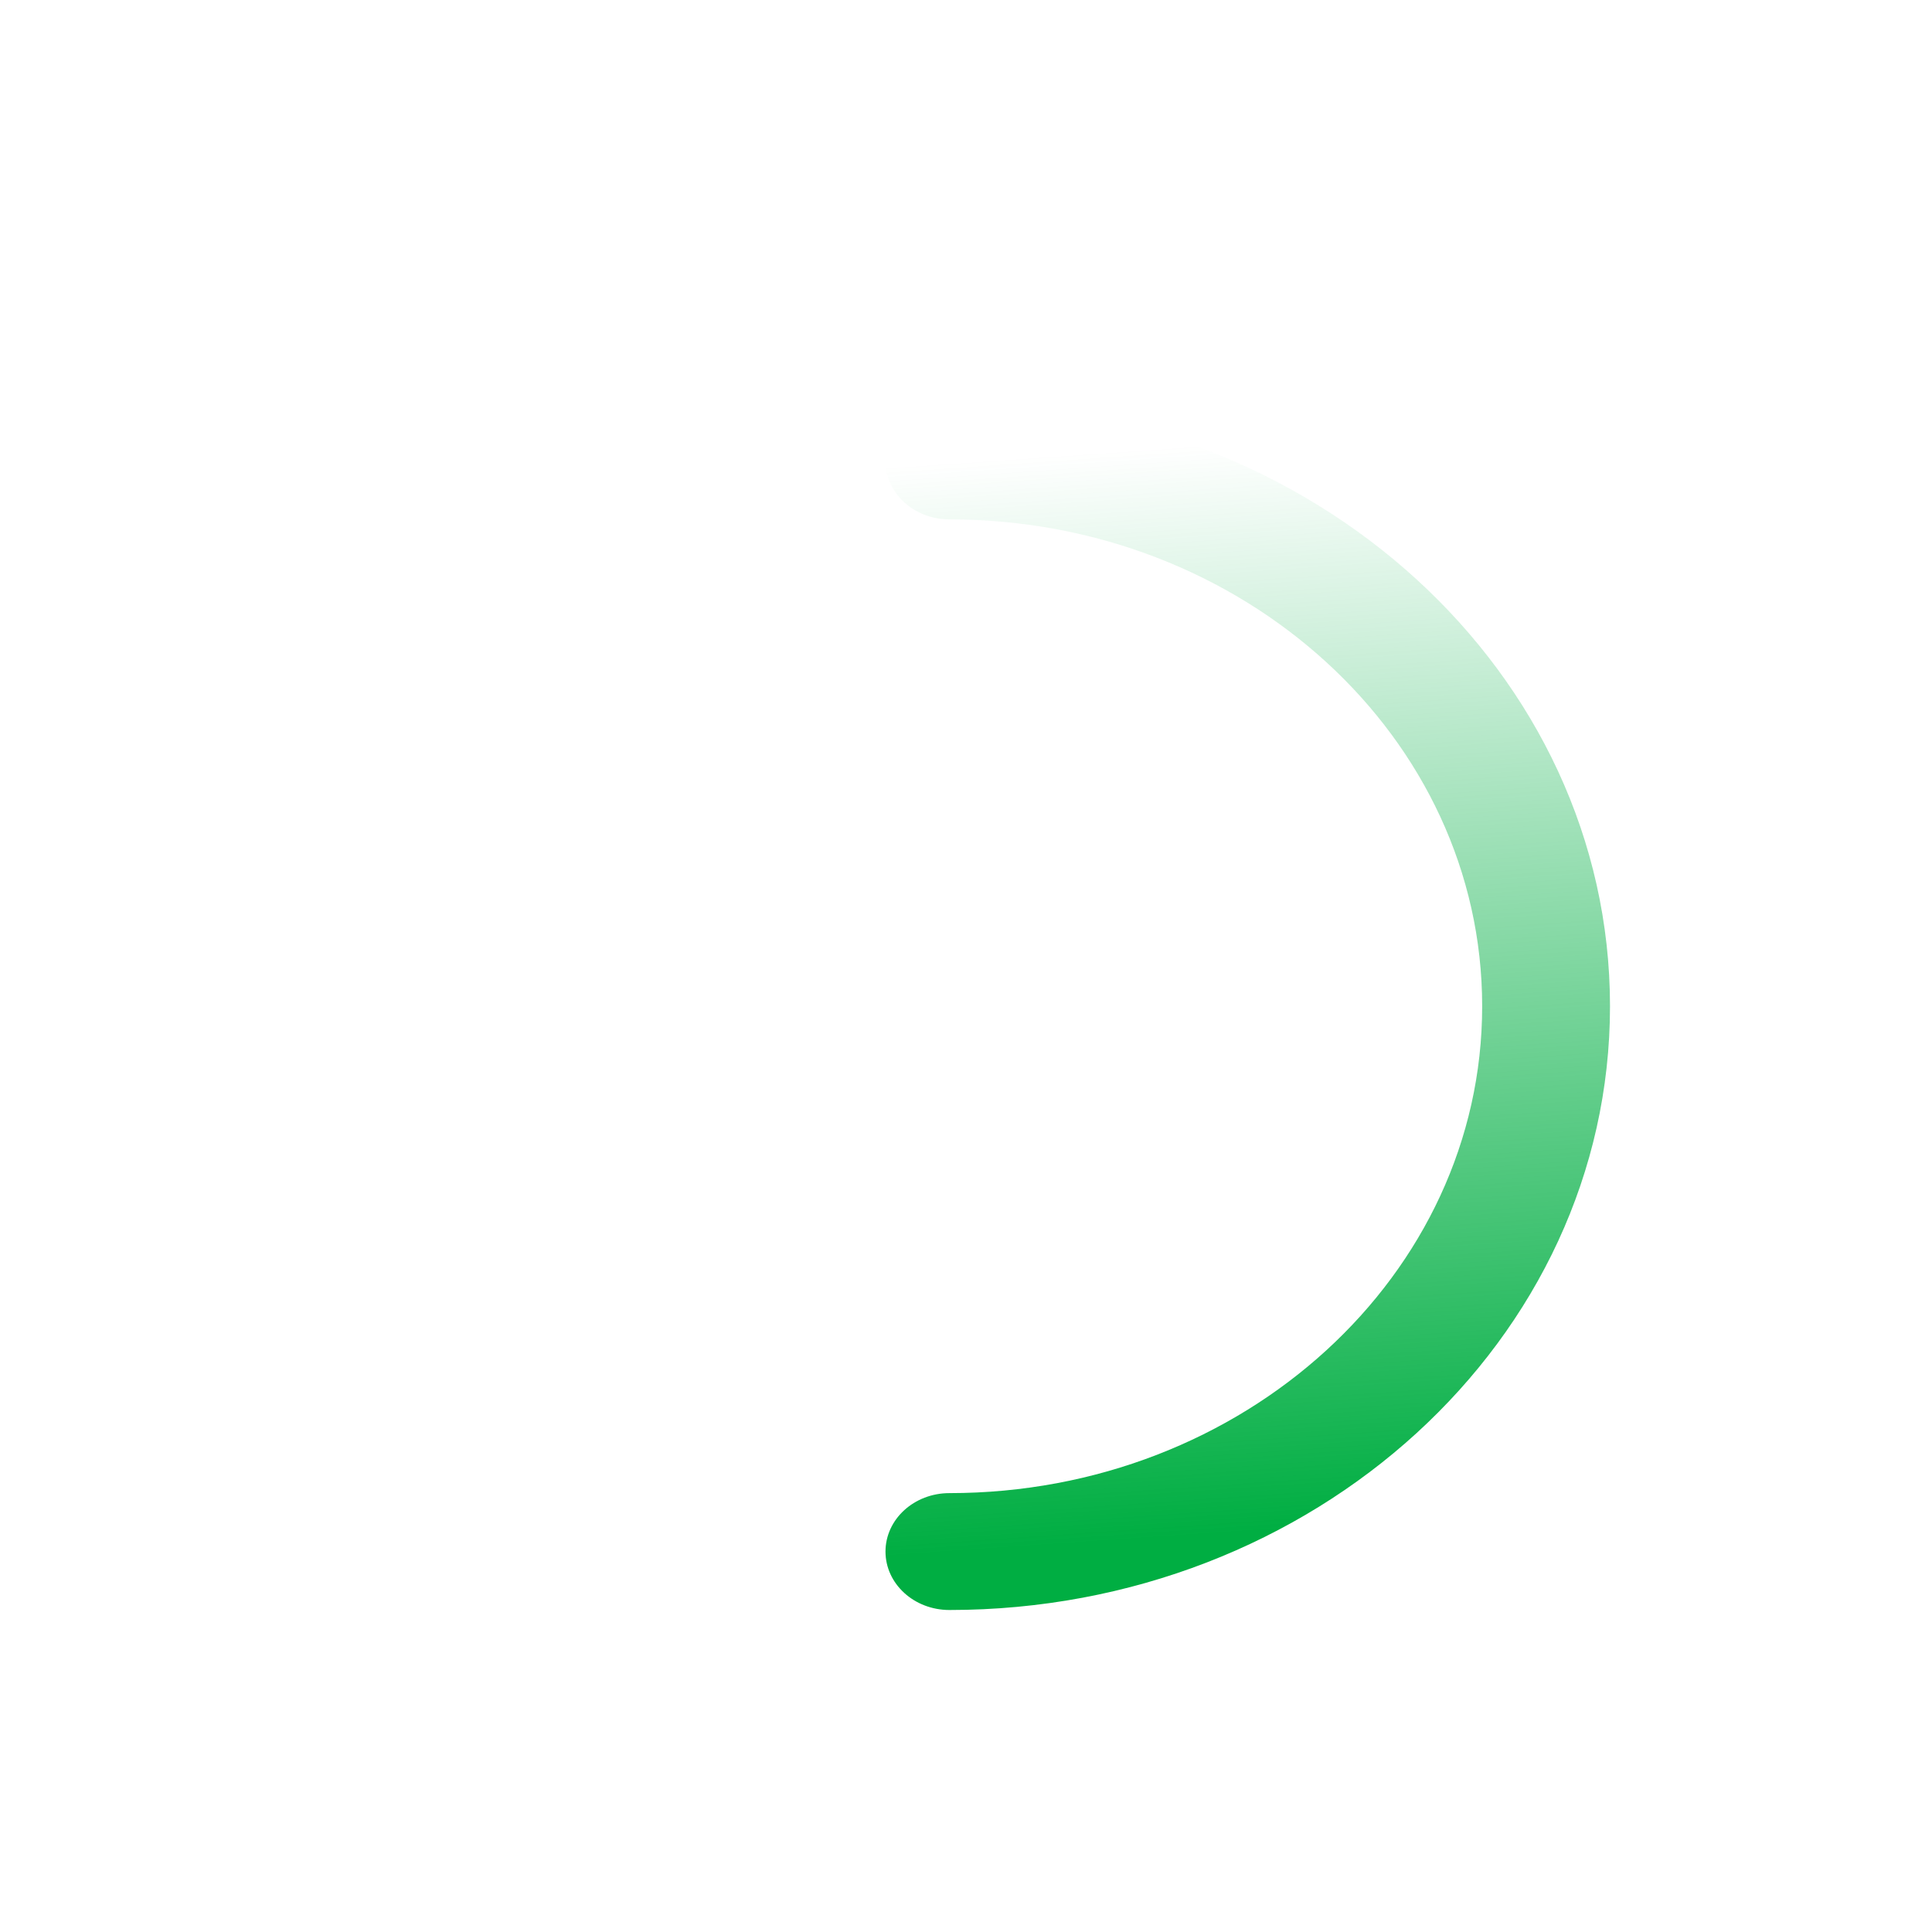
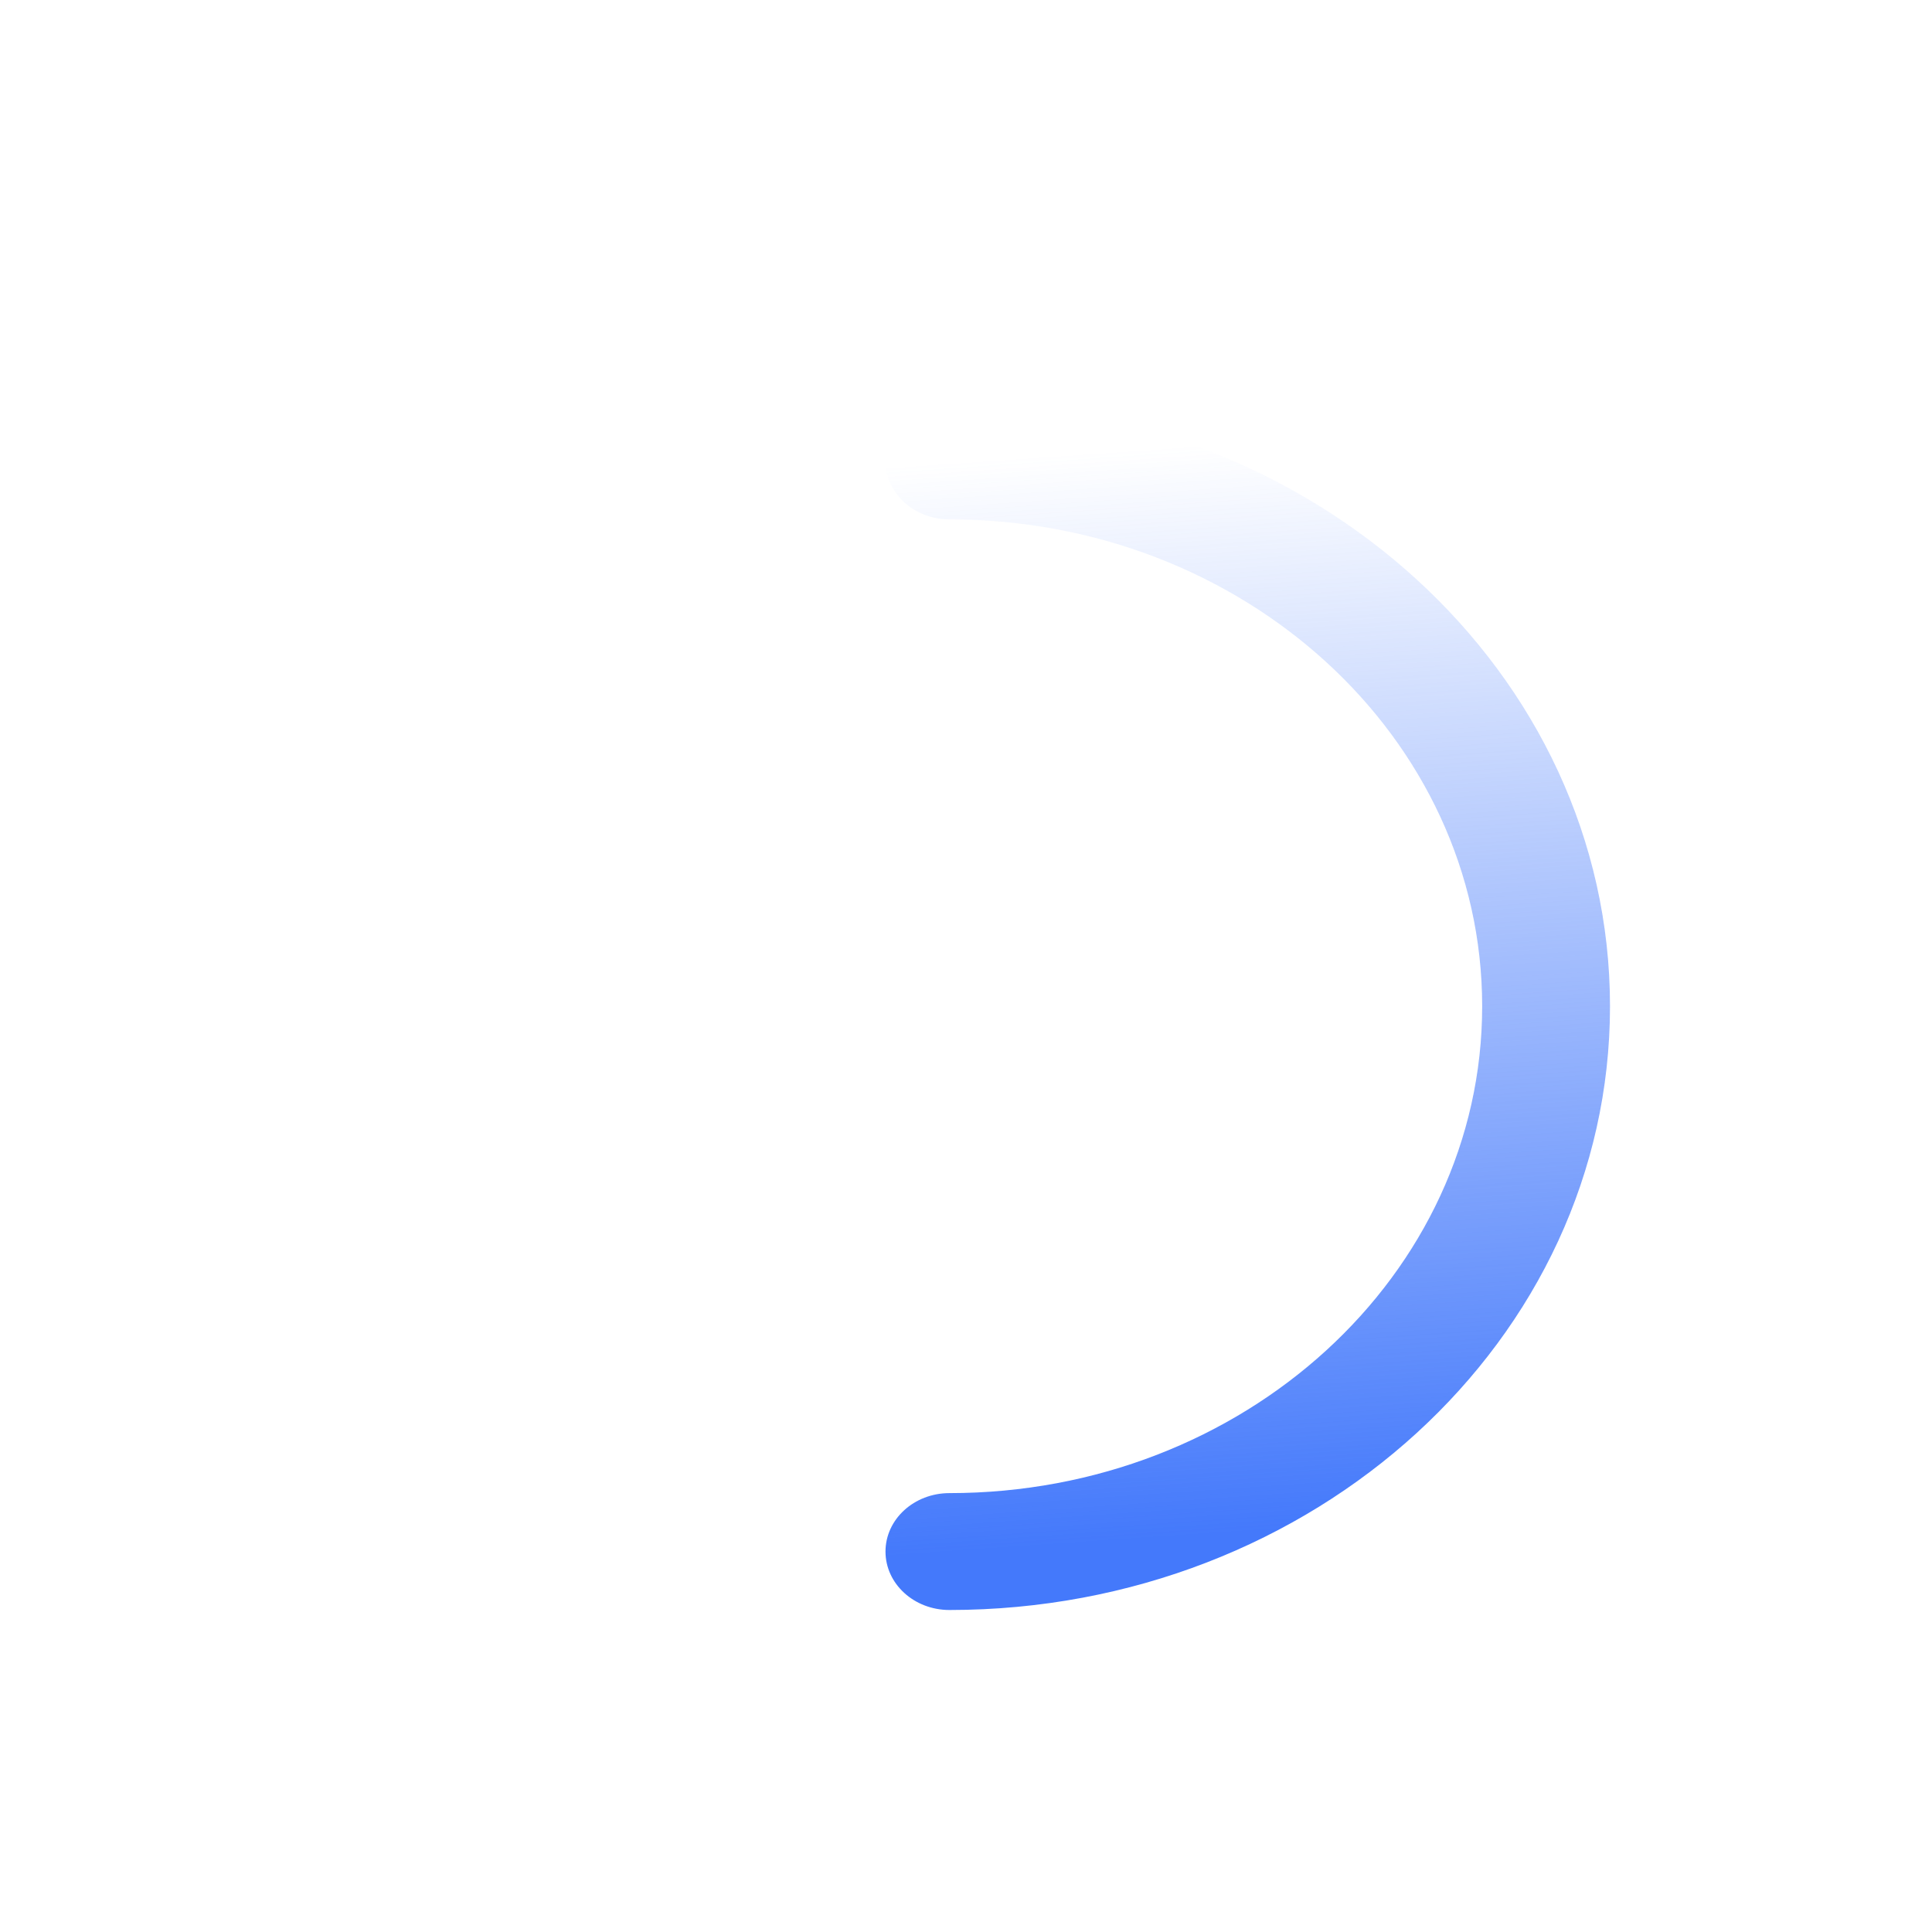
<svg xmlns="http://www.w3.org/2000/svg" width="24" height="24" viewBox="0 0 24 24" fill="none">
  <path fill-rule="evenodd" clip-rule="evenodd" d="M11 19.274C11 19.675 11.355 20 11.794 20C16.326 20 20 16.642 20 12.5C20 8.358 16.326 5 11.794 5C11.355 5 11 5.325 11 5.726C11 6.127 11.355 6.452 11.794 6.452C15.449 6.452 18.412 9.16 18.412 12.5C18.412 15.84 15.449 18.548 11.794 18.548C11.355 18.548 11 18.873 11 19.274Z" fill="url(#paint0_linear_2417_1599)" />
  <defs>
    <linearGradient id="paint0_linear_2417_1599" x1="11.934" y1="19.28" x2="11" y2="5.795" gradientUnits="userSpaceOnUse">
-       <stop stop-color="#00AE42" />
-       <stop offset="1" stop-color="#00AE42" stop-opacity="0" />
+       <stop stop-color="#4479FB" />
+       <stop offset="1" stop-color="#4479FB" stop-opacity="0" />
    </linearGradient>
  </defs>
</svg>
